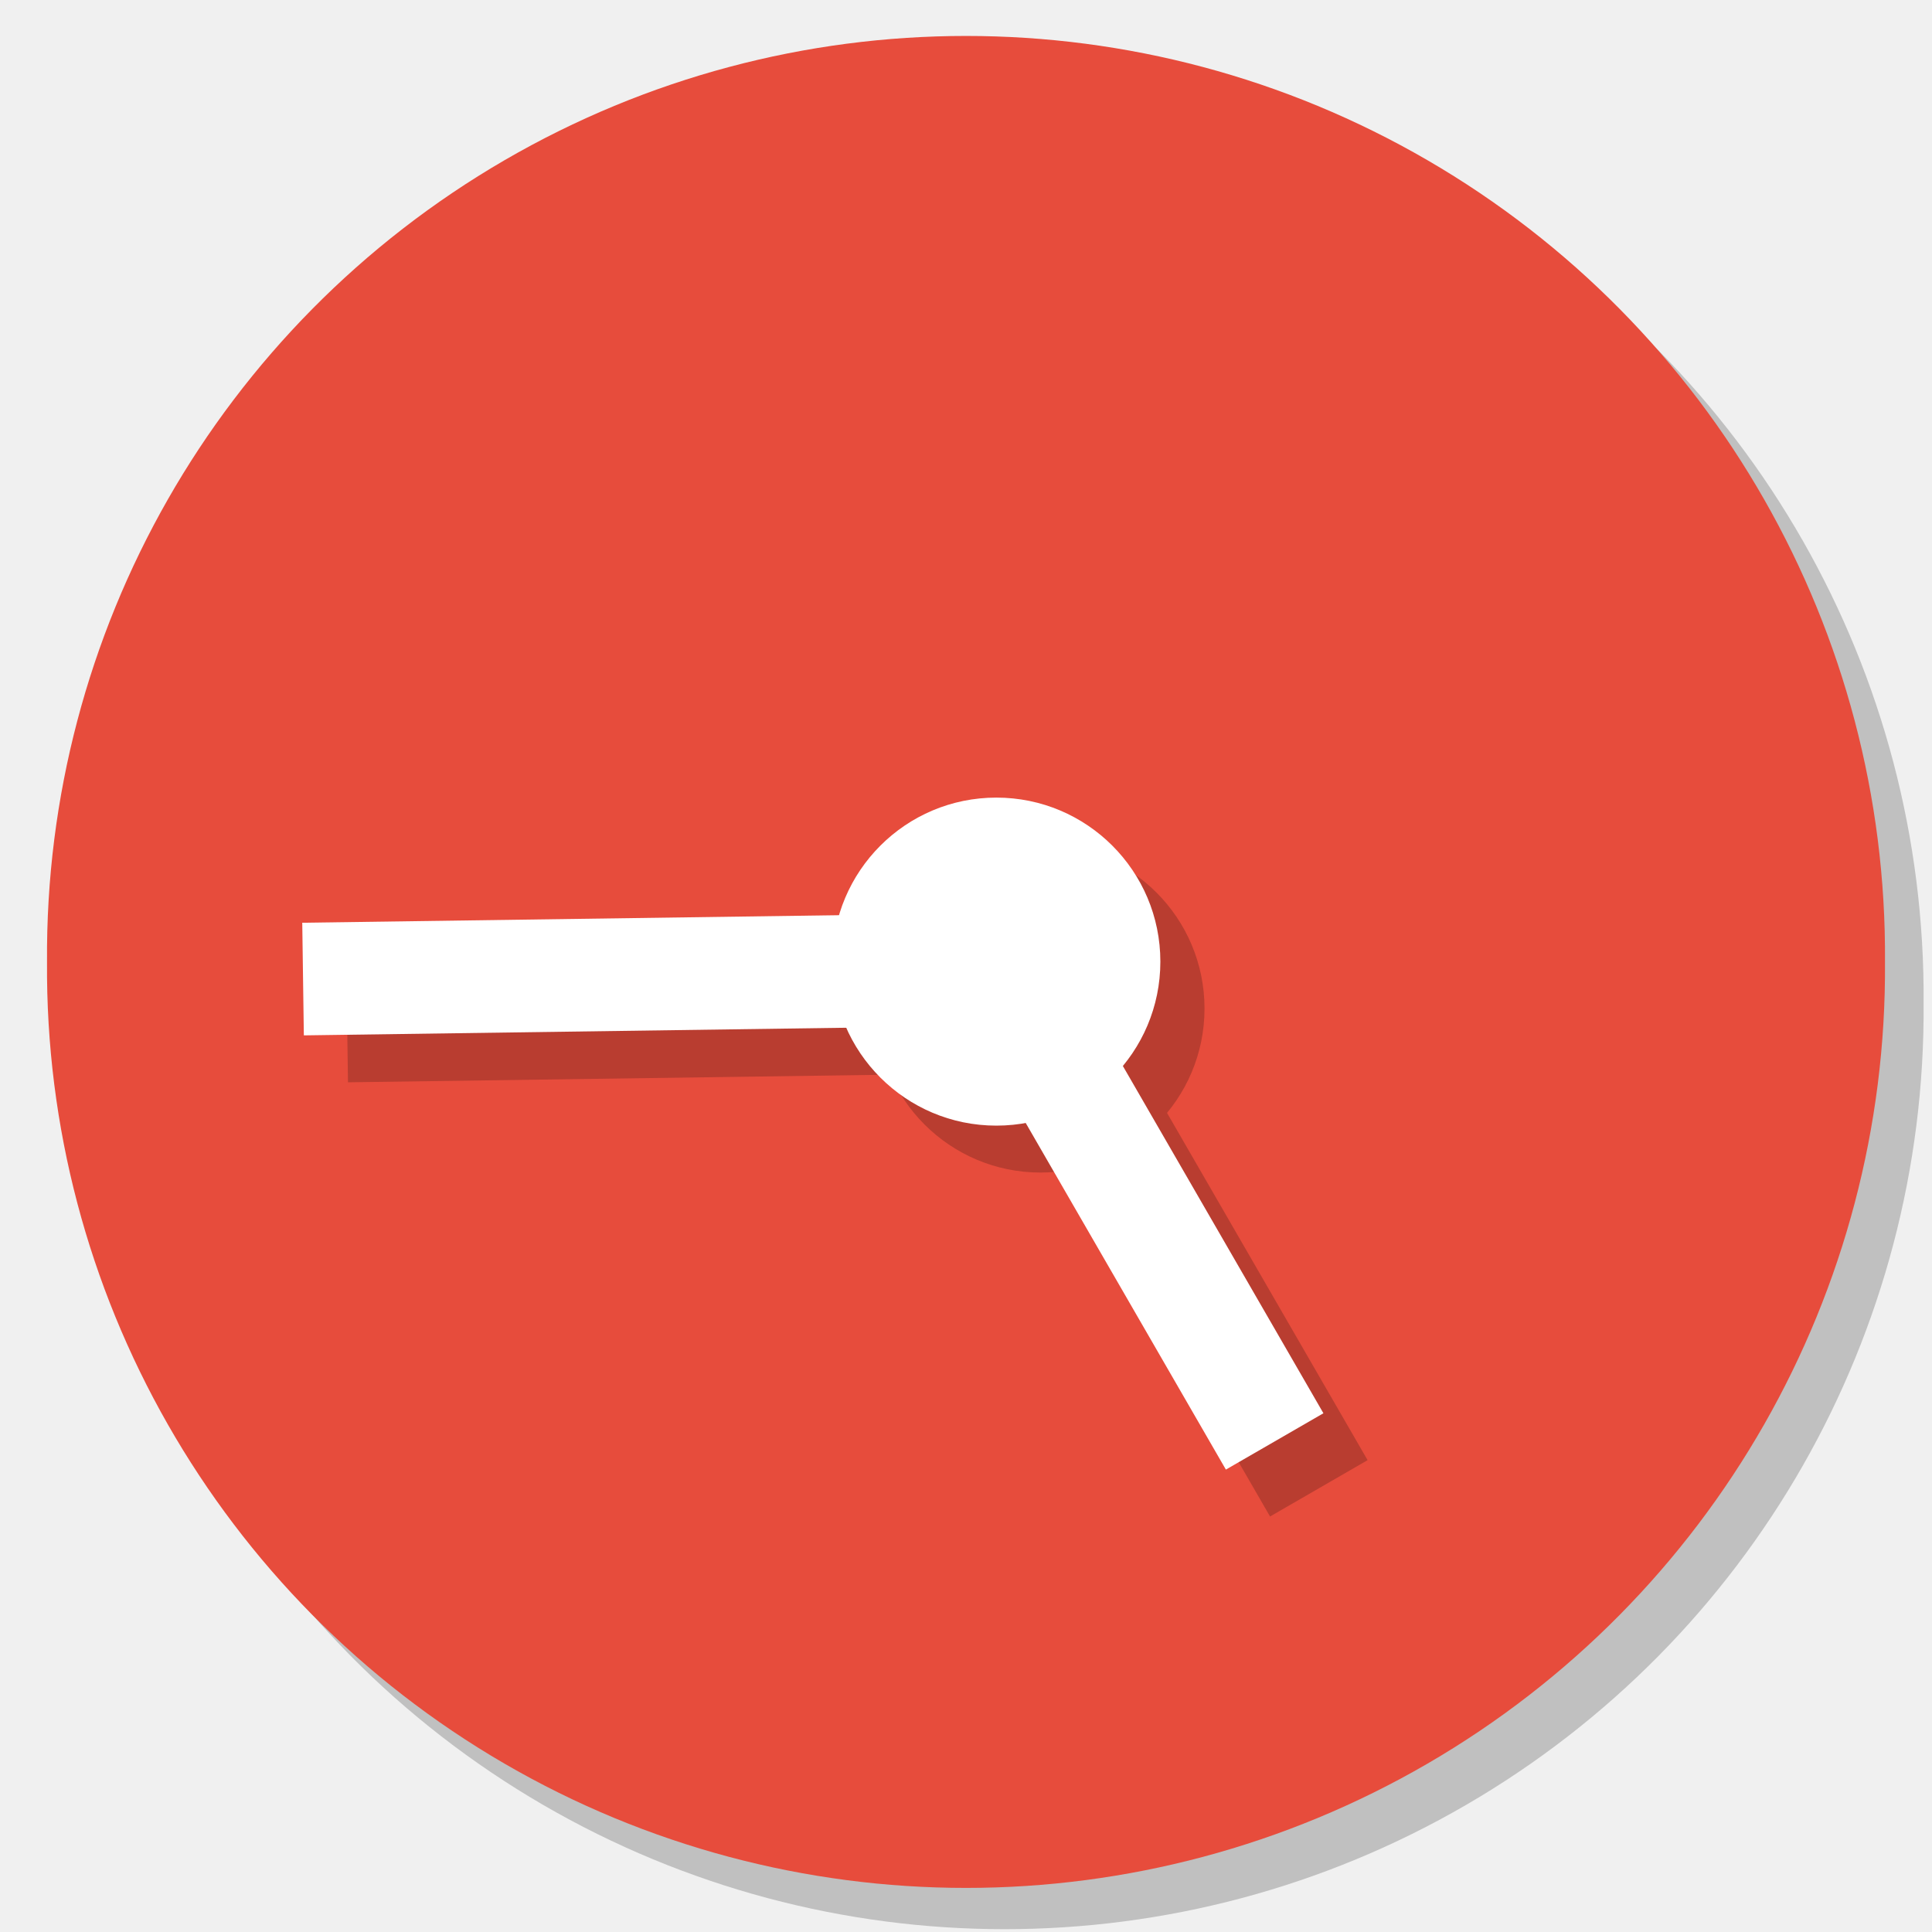
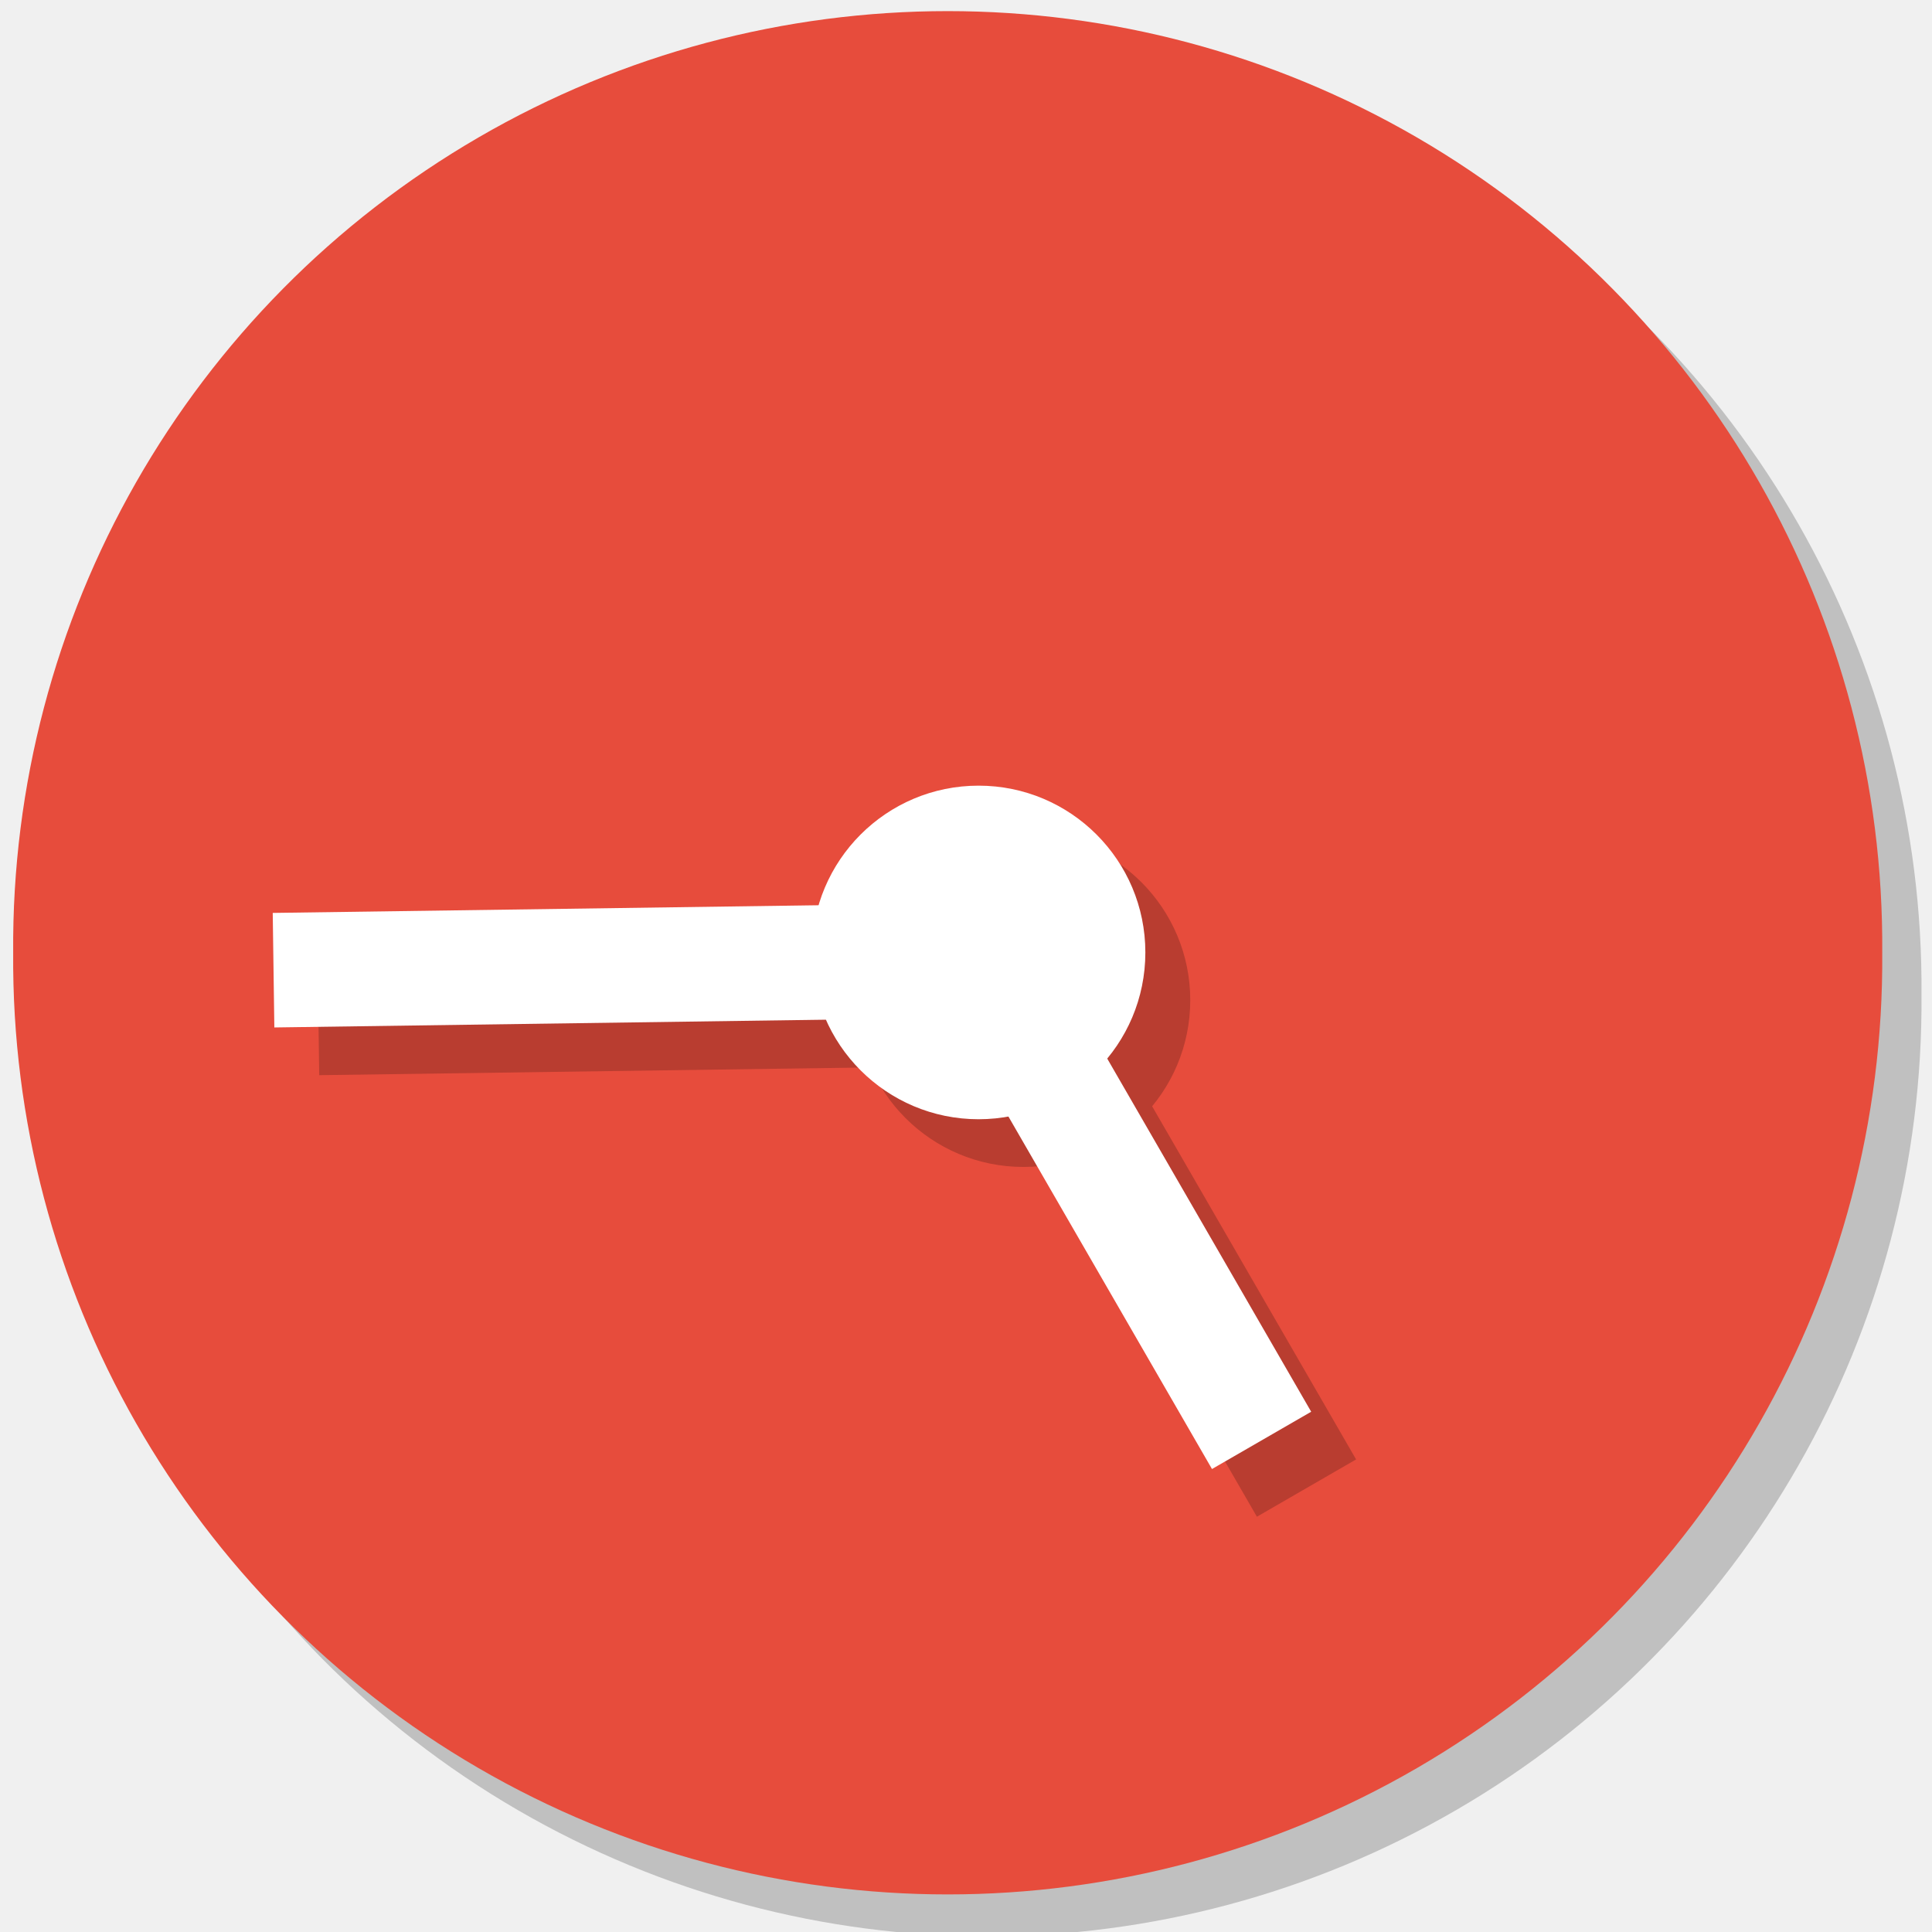
- <svg xmlns="http://www.w3.org/2000/svg" version="1.1" width="70px" height="70px" viewBox="0 0 50 50" id="svg2">
+ <svg xmlns="http://www.w3.org/2000/svg" version="1.1" width="250" height="250" viewBox="0 0 178.571 178.571" id="svg2">
  <defs id="defs12" />
-   <path transform="matrix(1.370664,0,0,1.370664,77.02169,70.88624)" d="m -19.873,-32.775 a 17.352,17.352 0 1 1 -34.703,0 17.352,17.352 0 1 1 34.703,0 z" id="path3798" style="opacity:0.2;fill:#000000;fill-opacity:1;fill-rule:evenodd;stroke:none" />
-   <path style="fill:#e74c3c;fill-opacity:1;fill-rule:evenodd;stroke:none" id="path2997" d="m -19.873,-32.775 a 17.352,17.352 0 1 1 -34.703,0 17.352,17.352 0 1 1 34.703,0 z" transform="matrix(1.370664,0,0,1.370664,76.02238,69.81816)" />
-   <g id="g3794" style="opacity:0.2" transform="matrix(0.9999946,0,0,1,-0.2857575,-0.2142778)">
+   <path transform="matrix(4.978059,0,0,4.978059,276.5299,255.0972)" d="m -19.873,-32.775 a 17.352,17.352 0 1 1 -34.703,0 17.352,17.352 0 1 1 34.703,0 z" id="path3798" style="opacity:0.2;fill:#000000;fill-opacity:1;fill-rule:evenodd;stroke:none" />
+   <path style="fill:#e74c3c;fill-opacity:1;fill-rule:evenodd;stroke:none" id="path2997" d="m -19.873,-32.775 a 17.352,17.352 0 1 1 -34.703,0 17.352,17.352 0 1 1 34.703,0 z" transform="matrix(4.978059,0,0,4.978059,272.9005,251.218)" />
+   <g id="g3794" style="opacity:0.2" transform="matrix(3.63184,0,0,3.63186,-4.239914,-3.129953)">
    <path style="fill:none;stroke:#000000;stroke-width:2.915;stroke-linecap:butt;stroke-linejoin:miter;stroke-miterlimit:5.9;stroke-opacity:1;stroke-dasharray:none" d="M 9.271,26.767 27.359,26.512 34.417,38.732" id="path3790" />
    <circle cx="25" cy="25" r="3" id="circle3792" style="fill:#000000;fill-opacity:1;stroke:none" transform="matrix(1.414901,0,0,1.414901,-8.158553,-9.057418)" d="m 28,25 c 0,1.657 -1.343,3 -3,3 -1.657,0 -3,-1.343 -3,-3 0,-1.657 1.343,-3 3,-3 1.657,0 3,1.343 3,3 z" />
  </g>
-   <g id="g3800">
-     <circle transform="matrix(1.414901,0,0,1.414901,-9.587124,-10.48599)" style="fill:#ffffff;fill-opacity:1;stroke:none;stroke-opacity:1" id="circle6" r="3" cy="25" cx="25" d="m 28,25 c 0,1.657 -1.343,3 -3,3 -1.657,0 -3,-1.343 -3,-3 0,-1.657 1.343,-3 3,-3 1.657,0 3,1.343 3,3 z" />
+   <g id="g3800" transform="matrix(3.63186,0,0,3.63186,-3.202082,-2.351719)">
+     <circle transform="matrix(1.414901,0,0,1.414901,-9.587124,-10.48599)" style="fill:#ffffff;fill-opacity:1;stroke:none" id="circle6" r="3" cy="25" cx="25" d="m 28,25 c 0,1.657 -1.343,3 -3,3 -1.657,0 -3,-1.343 -3,-3 0,-1.657 1.343,-3 3,-3 1.657,0 3,1.343 3,3 z" />
    <path id="polyline8" d="M 7.843,25.338 25.93,25.083 32.988,37.304" style="fill:none;stroke:#ffffff;stroke-width:2.915;stroke-linecap:butt;stroke-linejoin:miter;stroke-miterlimit:5.9;stroke-opacity:1;stroke-dasharray:none" />
  </g>
</svg>
